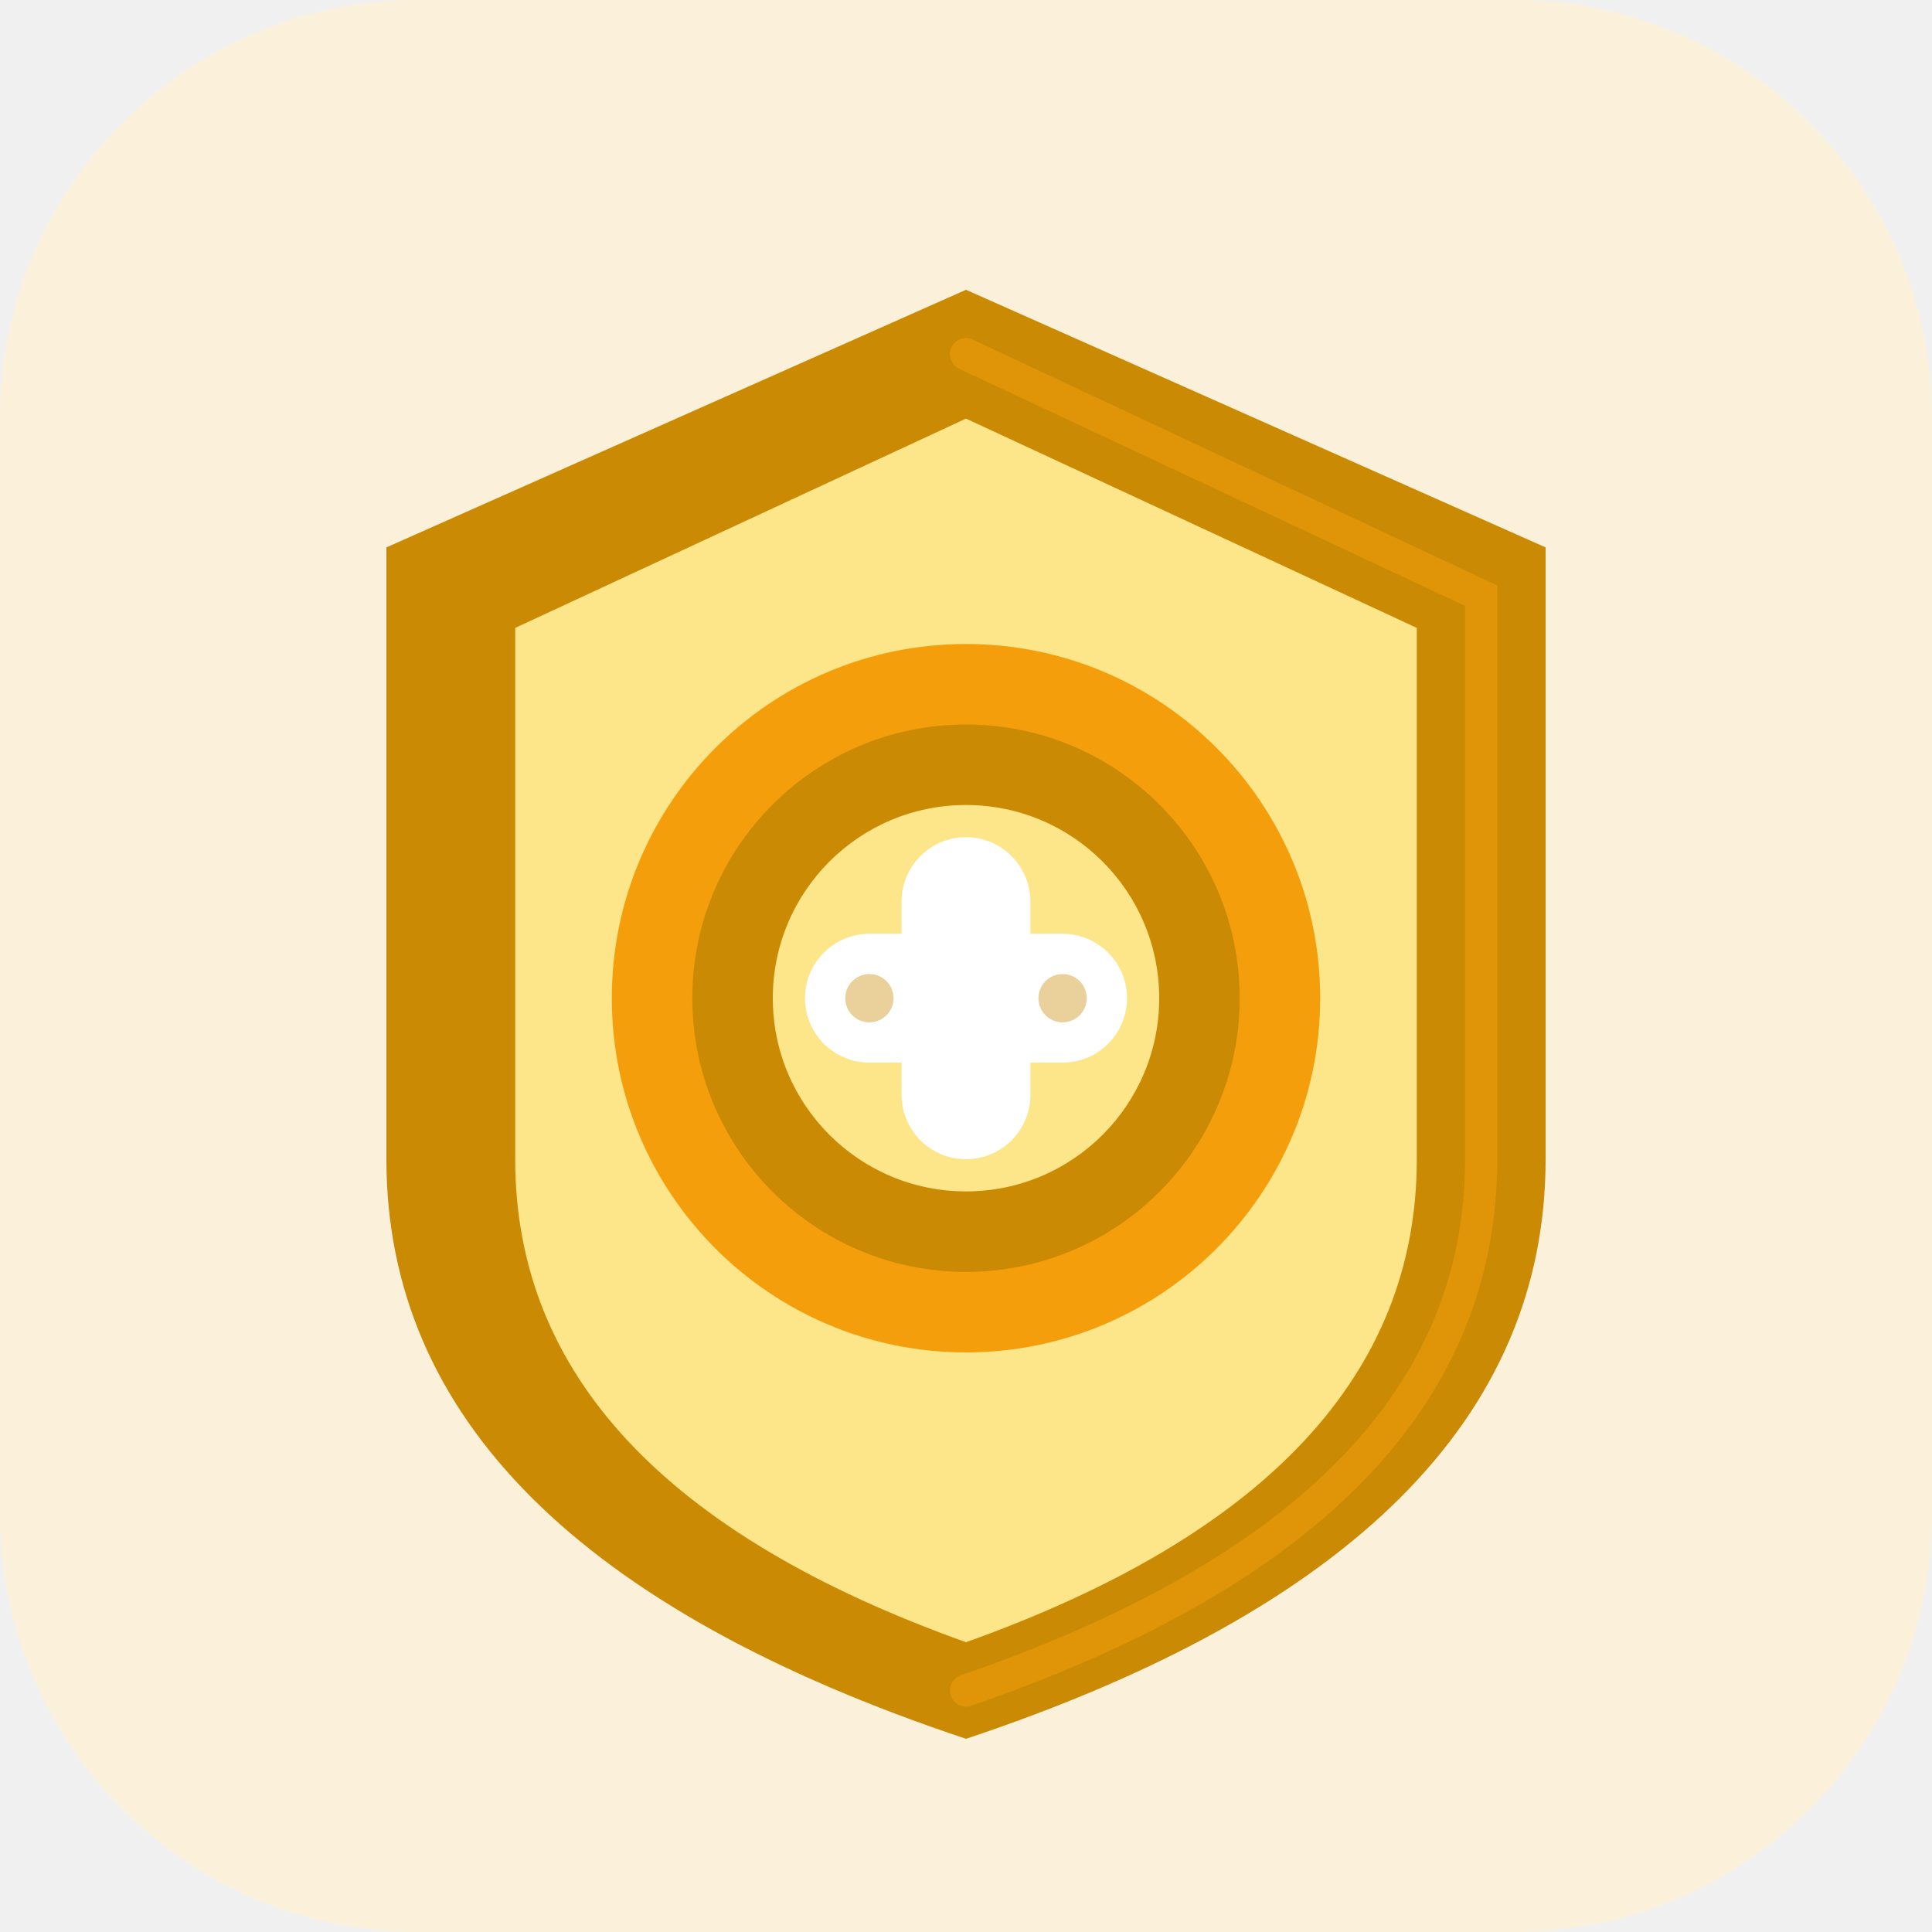
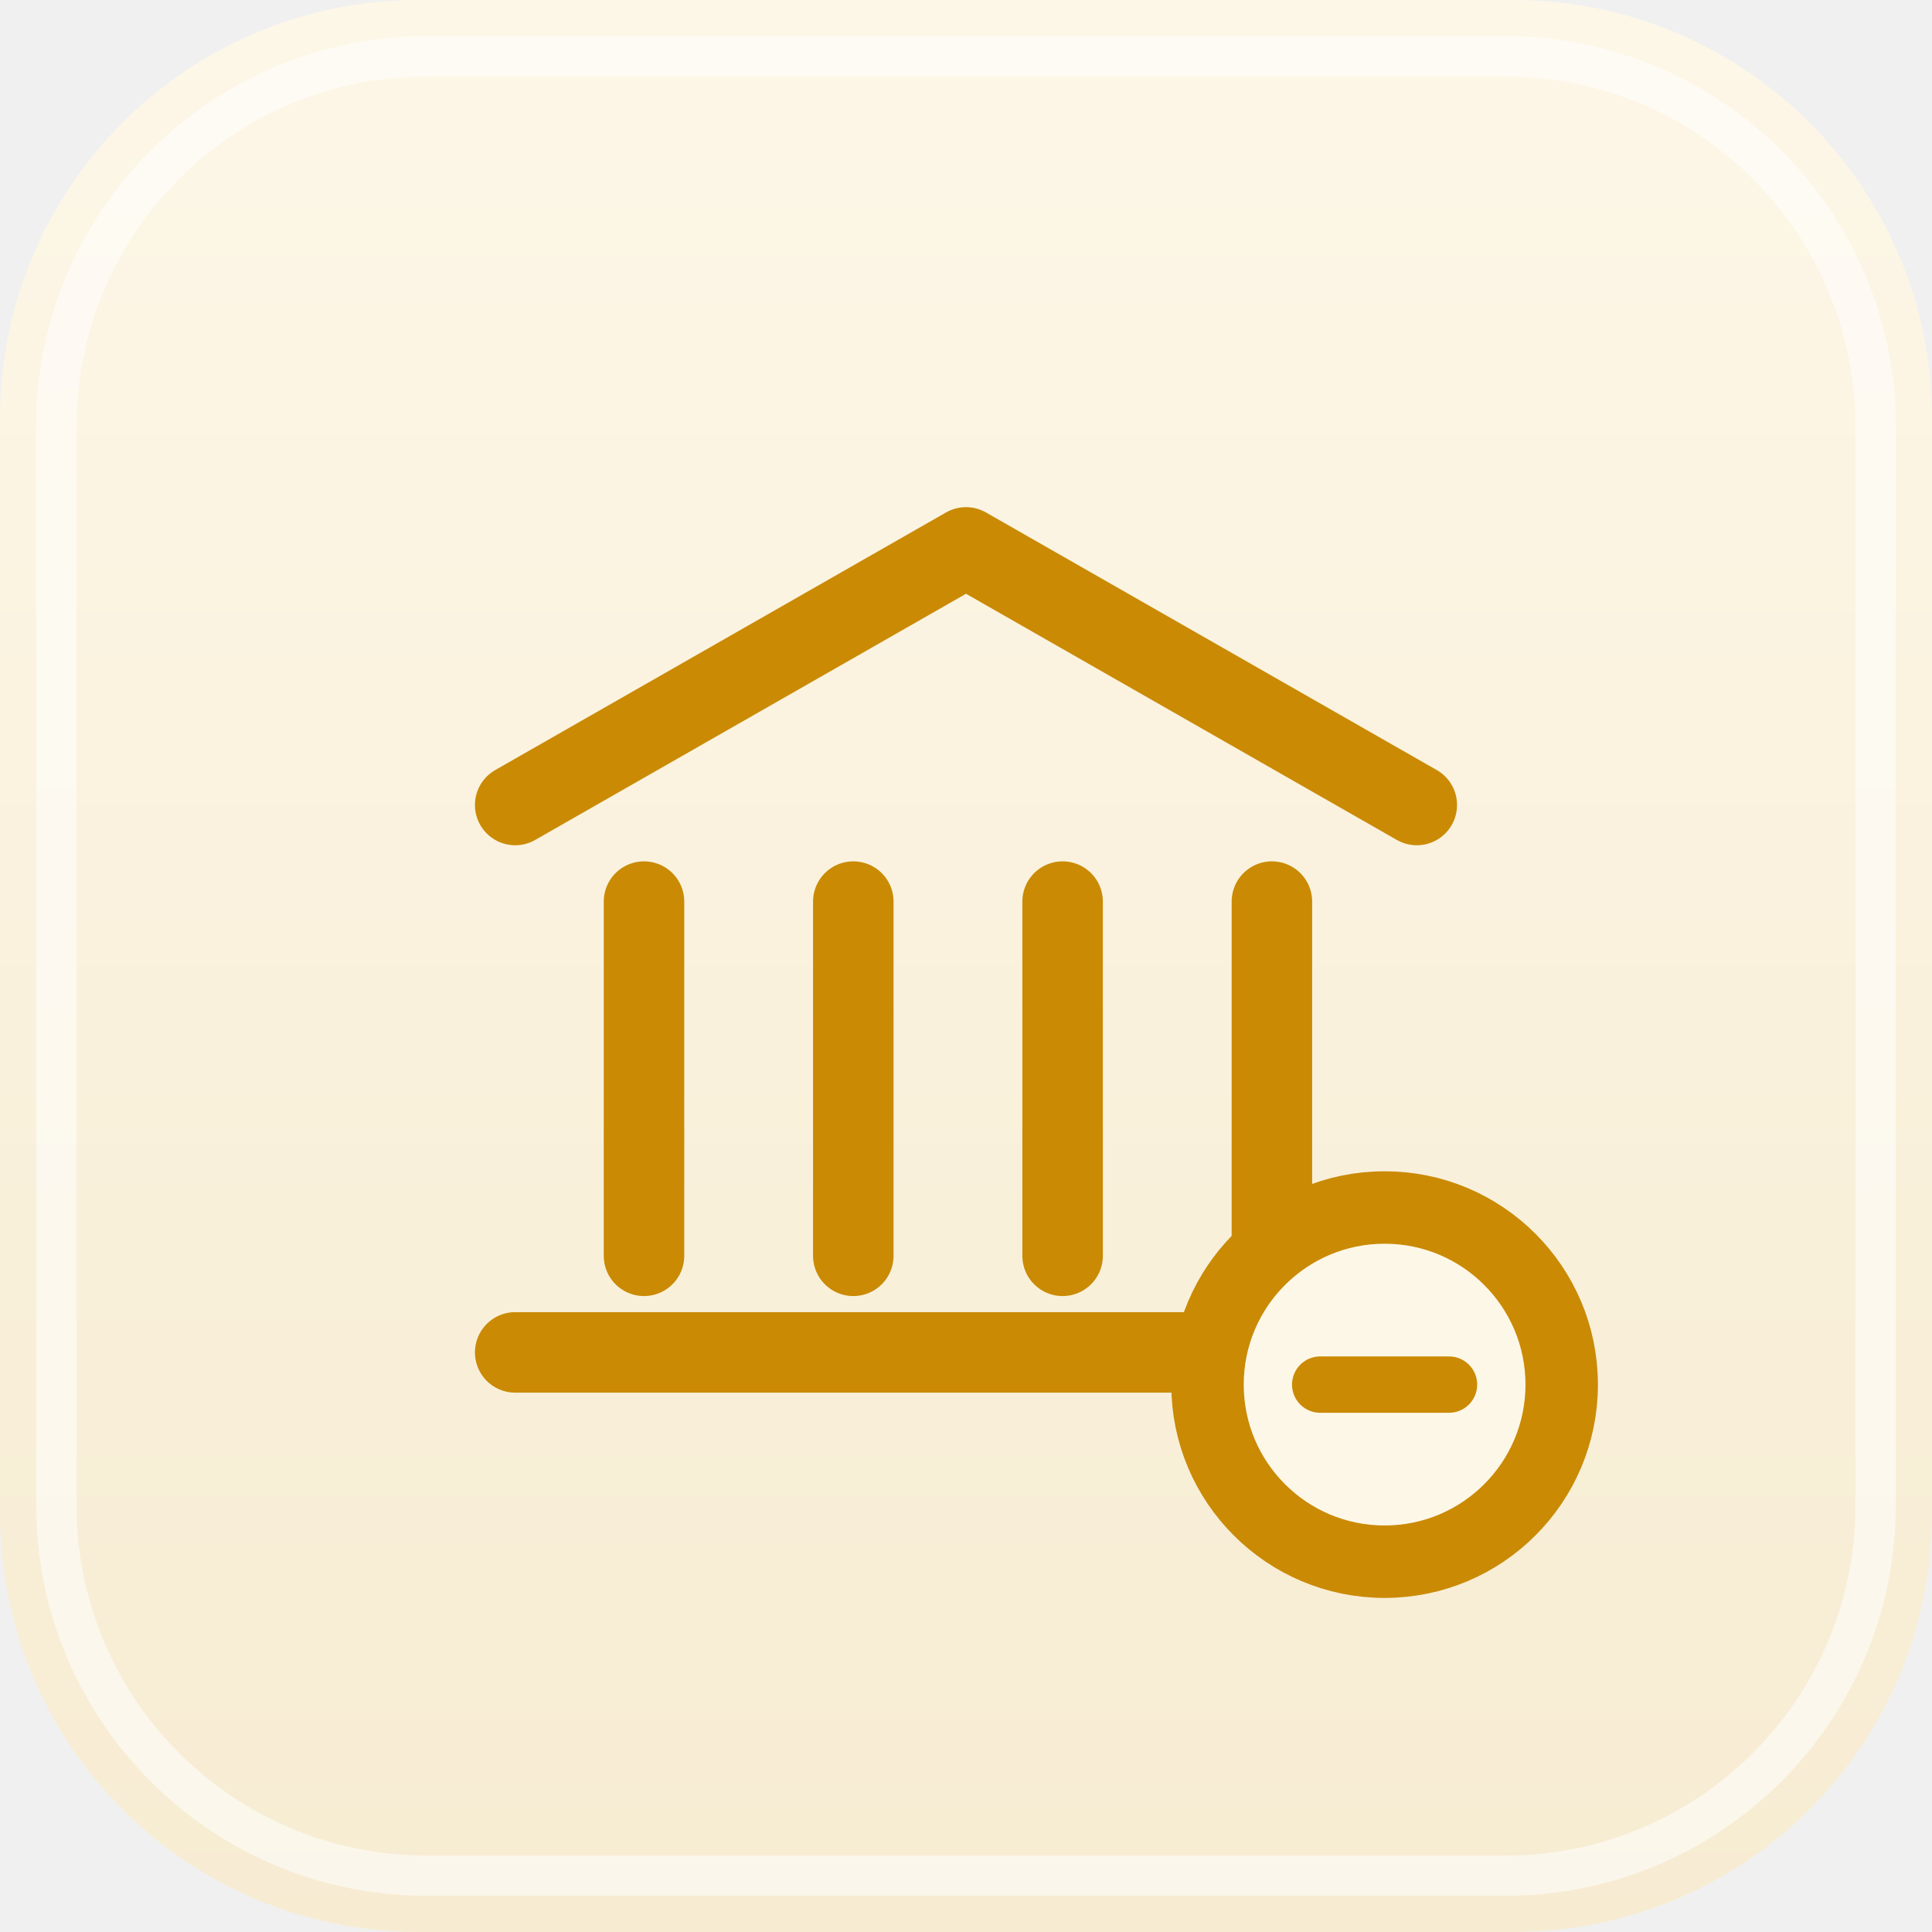
- <svg xmlns="http://www.w3.org/2000/svg" viewBox="0 0 120 120" role="img" aria-label="국가배상청구권">
-   <rect width="120" height="120" rx="26" fill="#fbf1da" />
-   <path d="M60 18 L96 34 L96 72 Q96 96 60 108 Q24 96 24 72 L24 34 Z" fill="#ca8a04" />
-   <path d="M60 26 L88 39 L88 72 Q88 92 60 102 Q32 92 32 72 L32 39 Z" fill="#fde68a" />
-   <path d="M60 22 L92 37 L92 72 Q92 94 60 105" stroke="#f59e0b" stroke-width="2" stroke-linecap="round" fill="none" opacity="0.5" />
-   <circle cx="60" cy="62" r="22" fill="#f59e0b" />
-   <circle cx="60" cy="62" r="17" fill="#ca8a04" />
-   <circle cx="60" cy="62" r="12" fill="#fde68a" />
-   <rect x="50" y="58" width="20" height="8" rx="4" fill="#ffffff" />
-   <rect x="56" y="52" width="8" height="20" rx="4" fill="#ffffff" />
-   <circle cx="54" cy="62" r="1.5" fill="#ca8a04" opacity="0.4" />
-   <circle cx="66" cy="62" r="1.5" fill="#ca8a04" opacity="0.4" />
+ <svg xmlns="http://www.w3.org/2000/svg" viewBox="0 0 120 120" role="img" aria-label="제29조 - 국가배상청구권">
+   <defs>
+     <linearGradient id="g" x1="0" y1="0" x2="0" y2="1">
+       <stop offset="0" stop-color="#fdf7e8" />
+       <stop offset="1" stop-color="#f7ecd2" />
+     </linearGradient>
+   </defs>
+   <rect width="120" height="120" rx="26" fill="url(#g)" />
+   <rect x="3.5" y="3.5" width="113" height="113" rx="23" fill="none" stroke="#ffffff" stroke-width="2.5" opacity="0.55" />
+   <path d="M32 50 L60 34 L88 50" stroke="#ca8a04" stroke-width="5" stroke-linecap="round" stroke-linejoin="round" fill="none" />
+   <path d="M40 56 v22 M53 56 v22 M66 56 v22 M79 56 v22" stroke="#ca8a04" stroke-width="5" stroke-linecap="round" stroke-linejoin="round" fill="none" />
+   <path d="M32 84 h56" stroke="#ca8a04" stroke-width="5" stroke-linecap="round" stroke-linejoin="round" fill="none" />
+   <circle cx="86" cy="86" r="11" fill="#fdf7e8" stroke="#ca8a04" stroke-width="4.5" />
+   <path d="M82 86 h8" stroke="#ca8a04" stroke-width="3.5" stroke-linecap="round" />
</svg>
